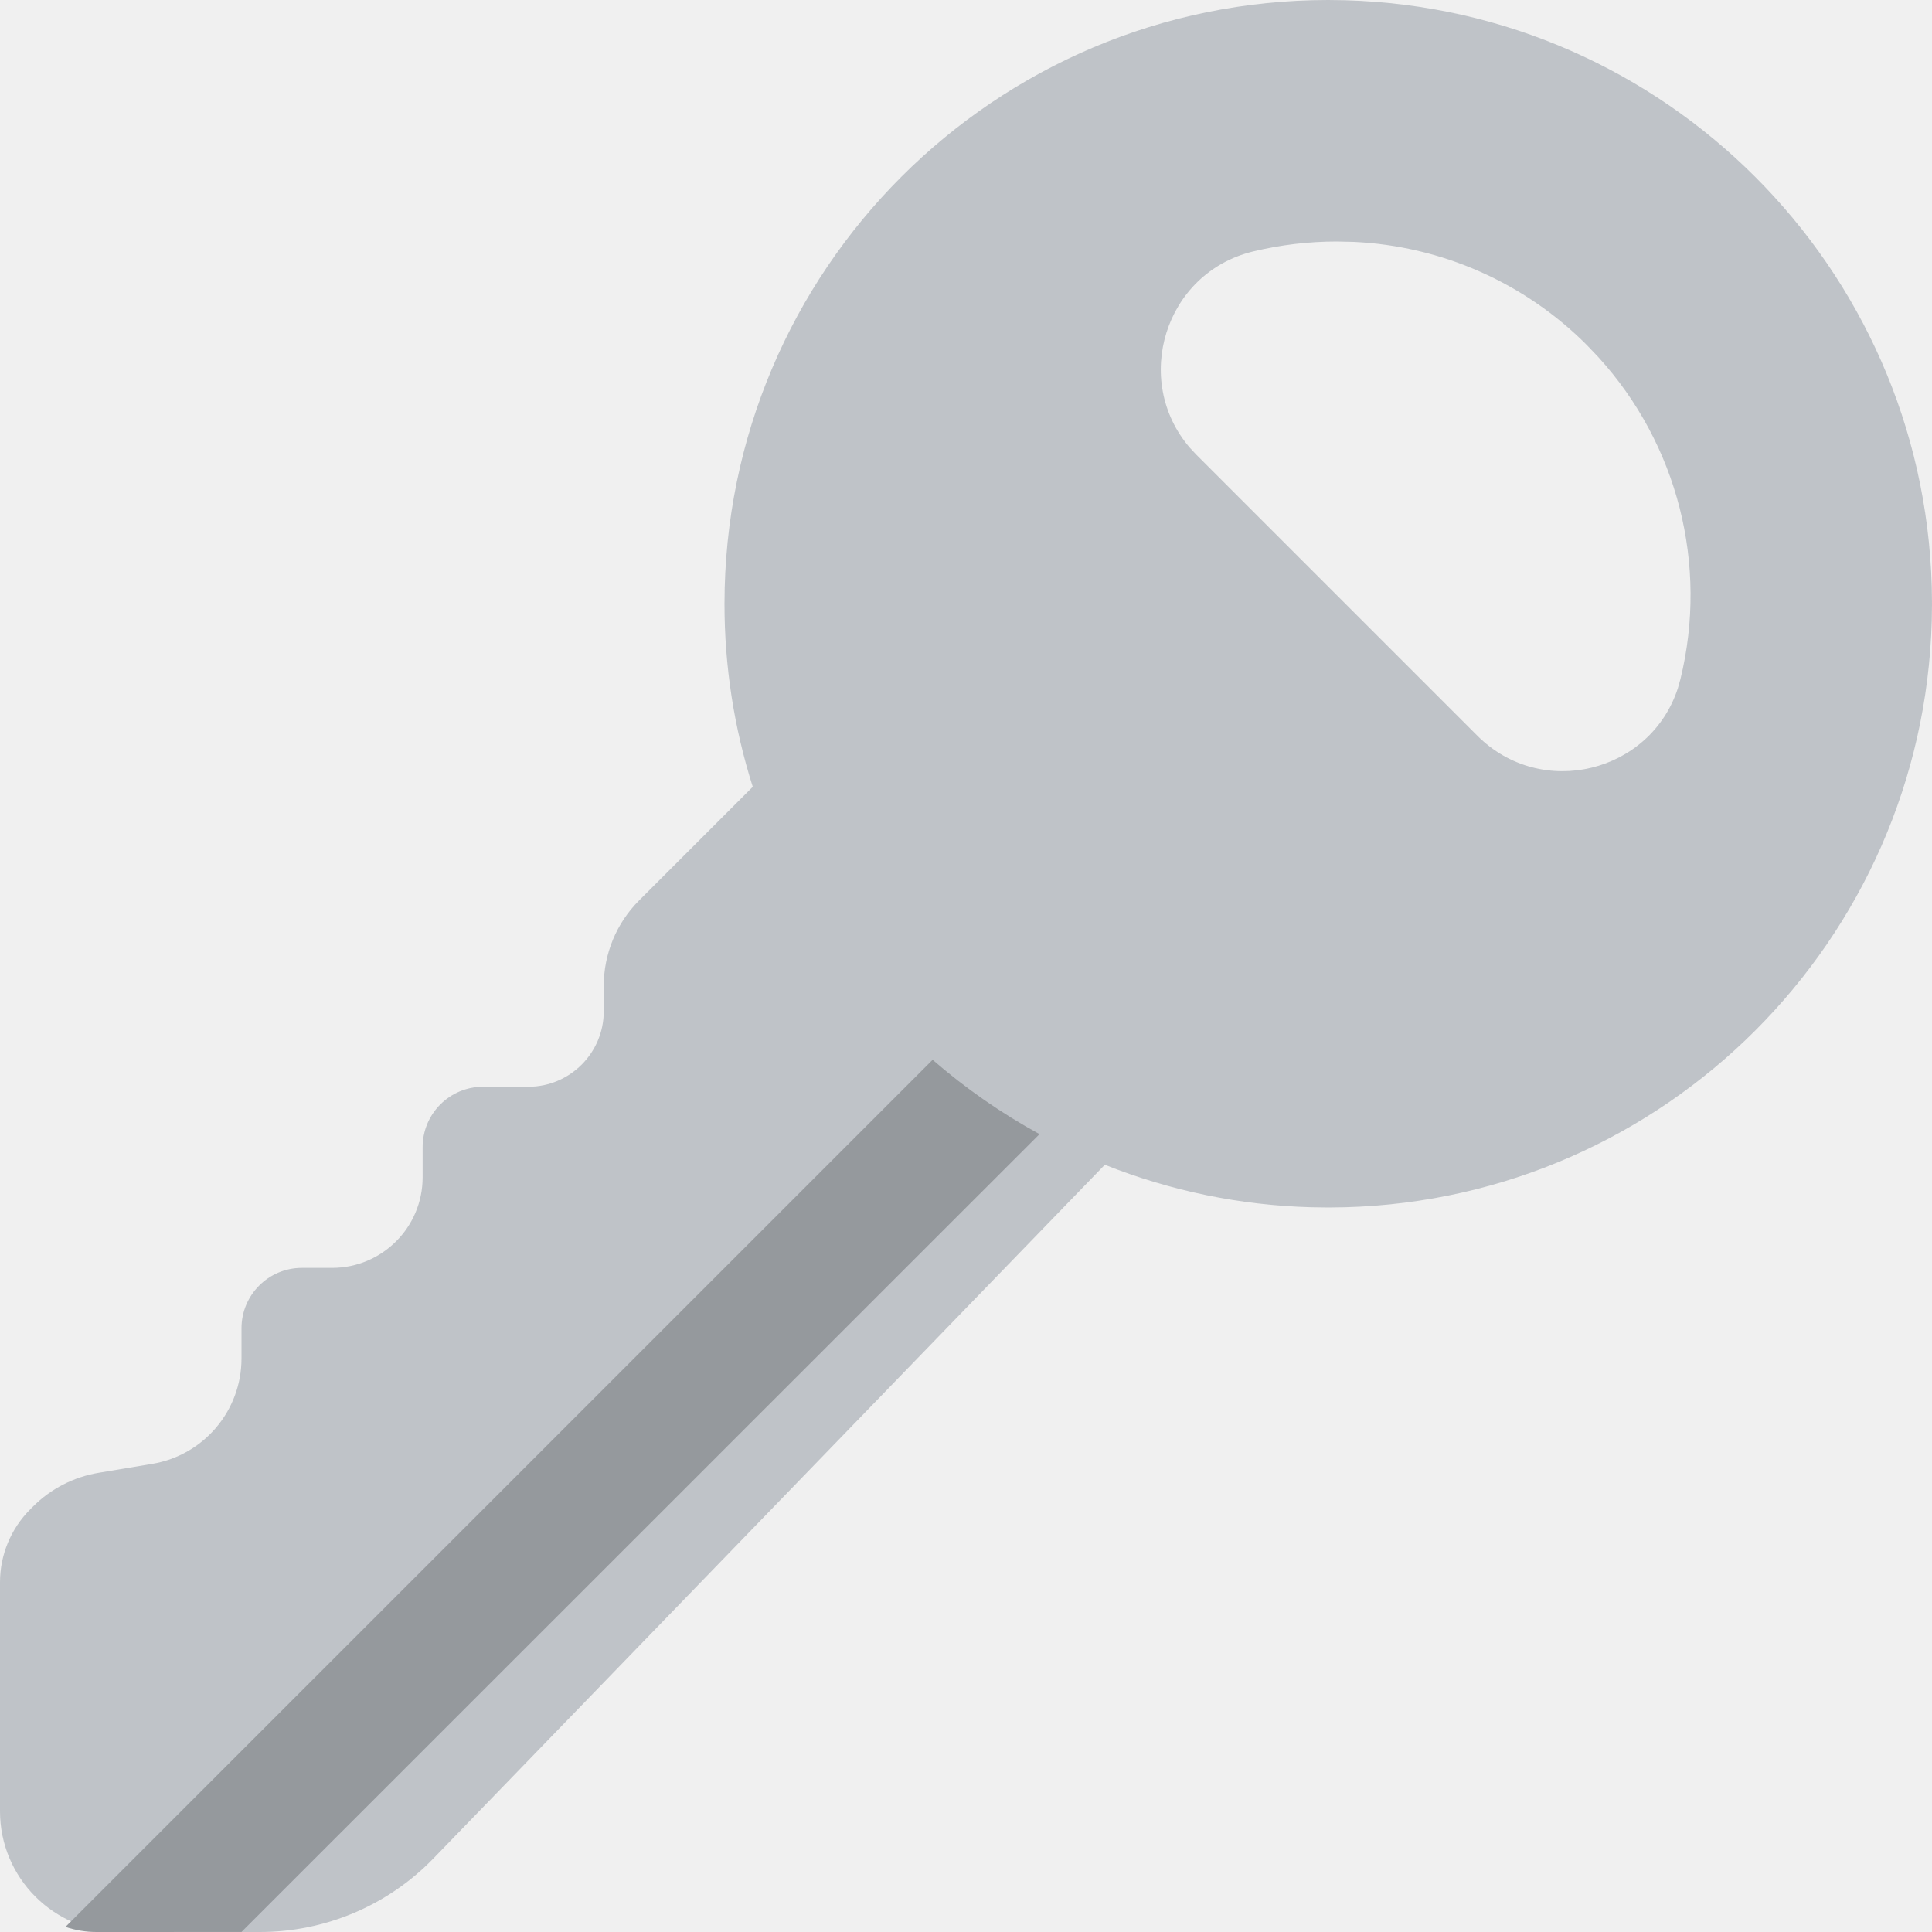
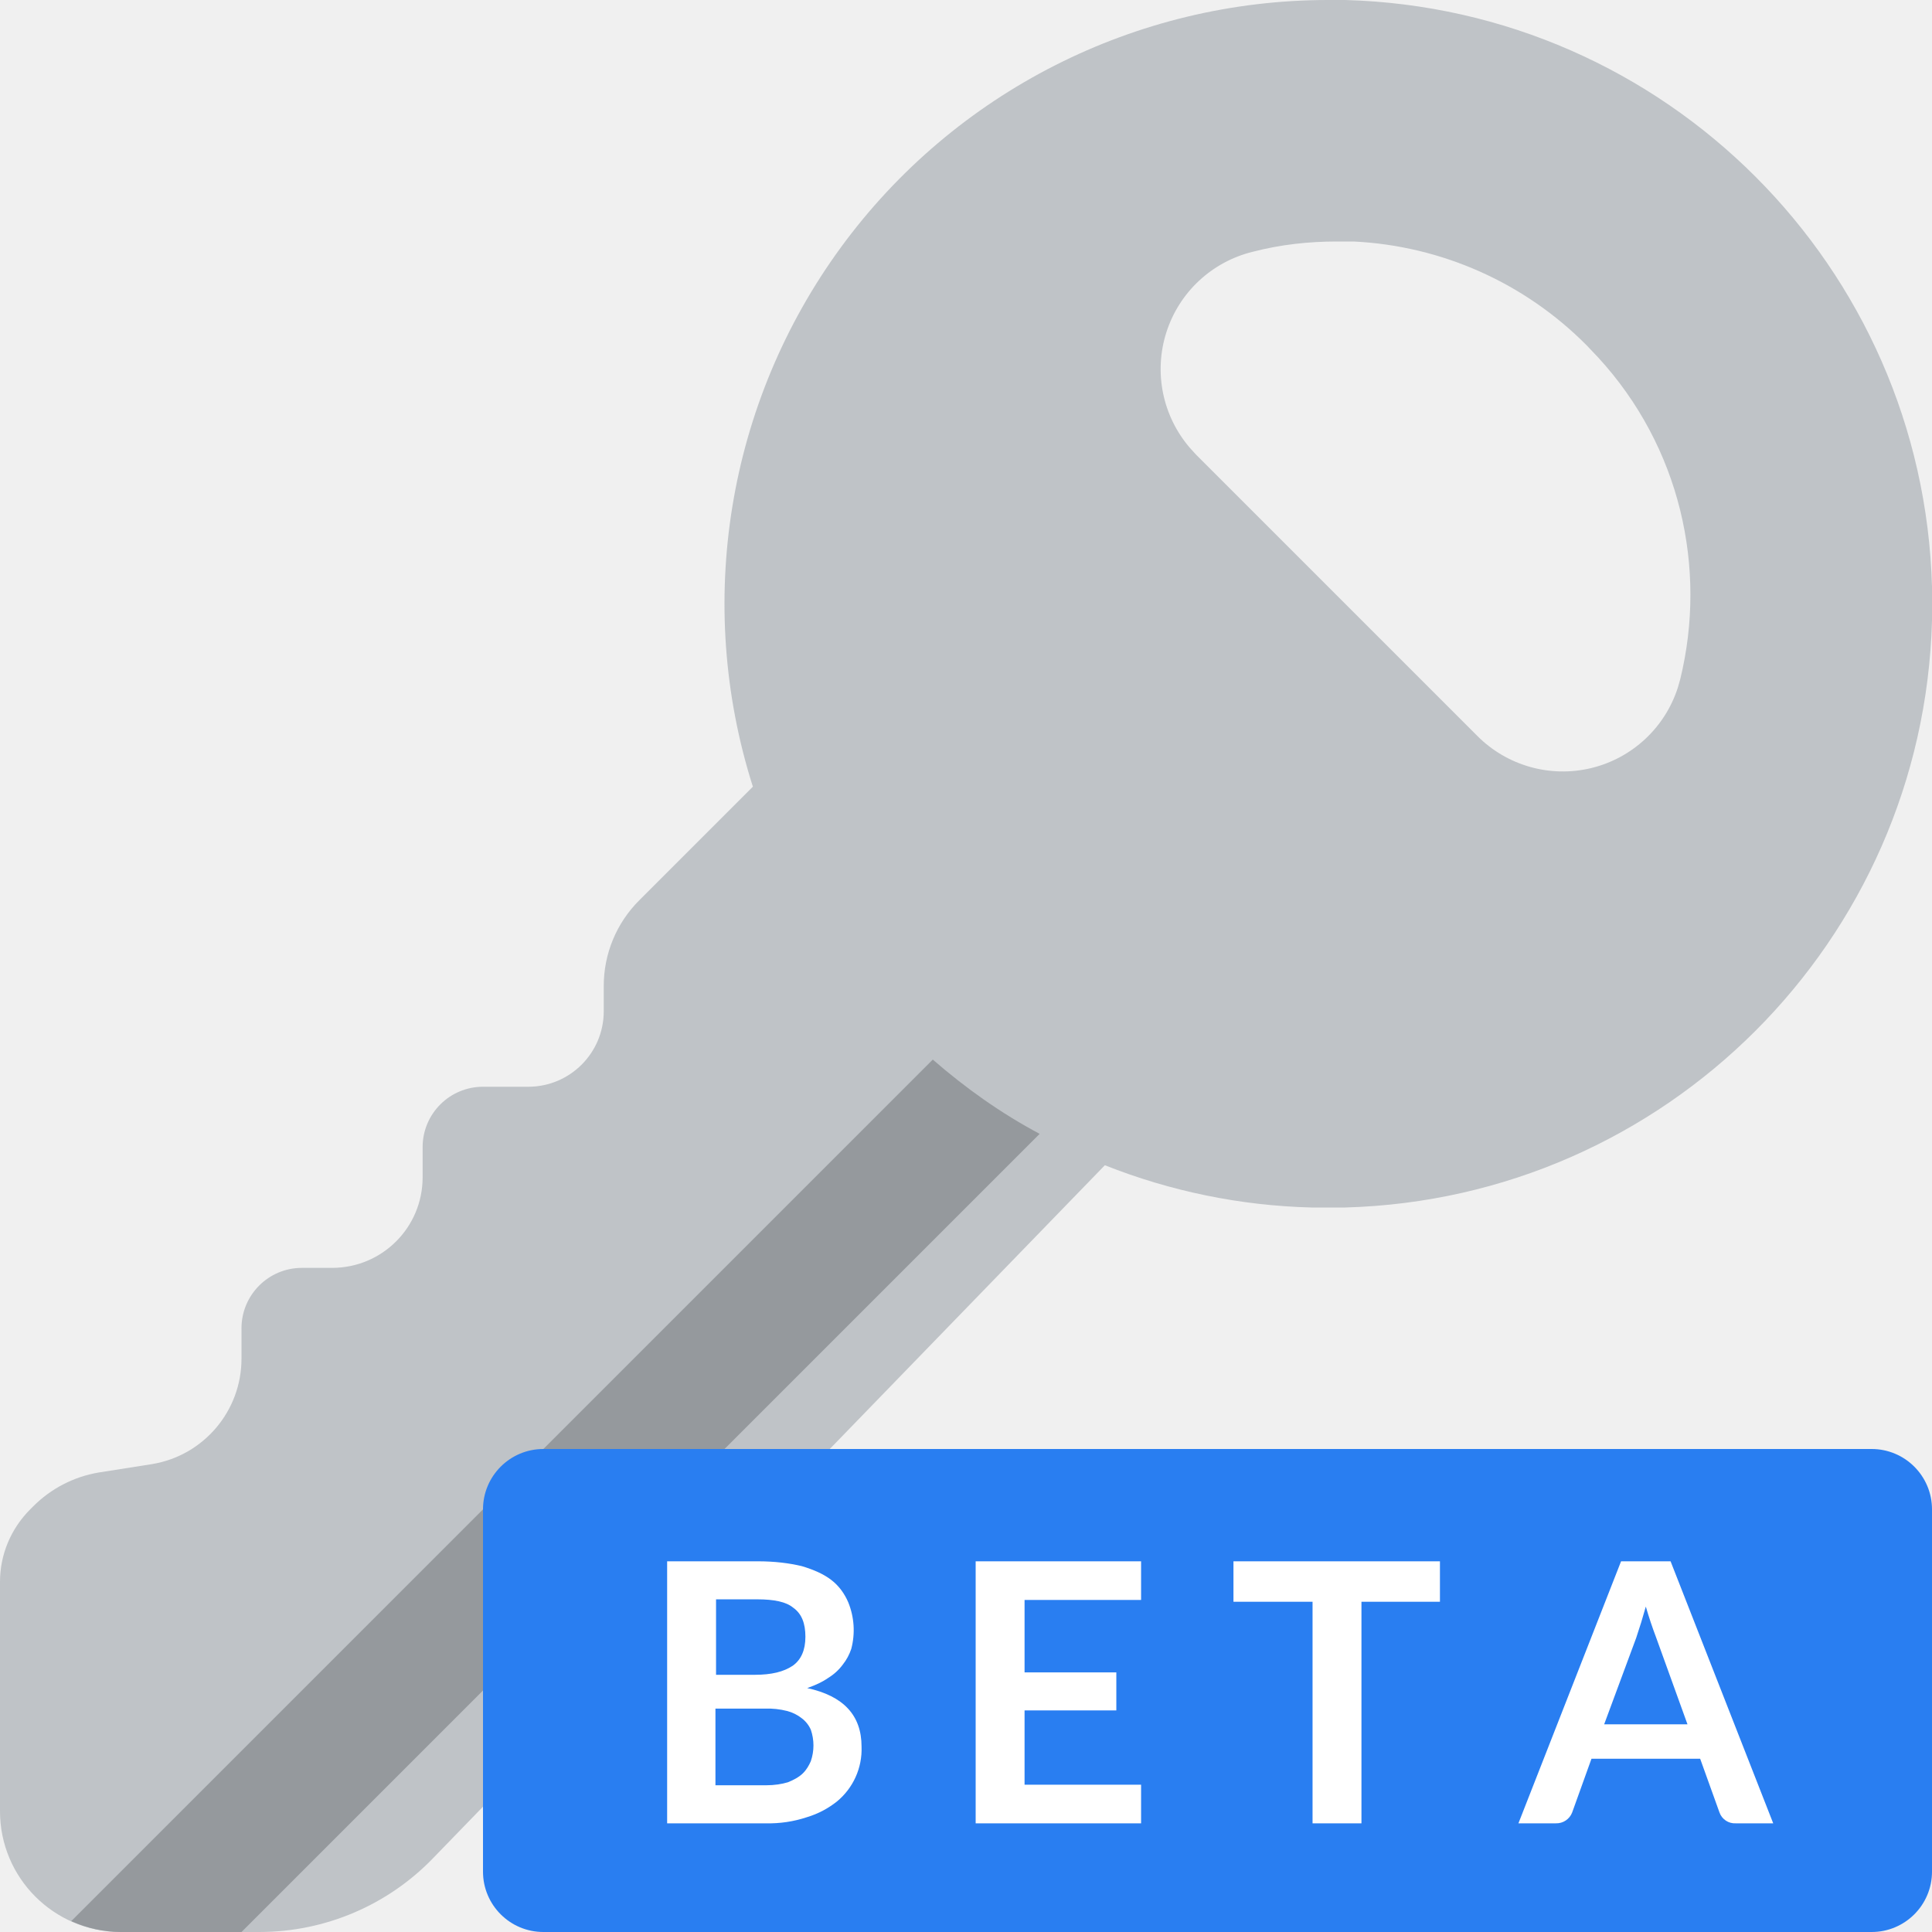
- <svg xmlns="http://www.w3.org/2000/svg" width="40" height="40" viewBox="0 0 40 40">
+ <svg xmlns="http://www.w3.org/2000/svg" viewBox="0 0 32 32">
  <g fill="none" fill-rule="evenodd">
-     <path fill="#BFC3C8" d="M27.5 0l.35.005c6.626.182 11.963 5.52 12.145 12.145l.005.35-.005.35c-.182 6.624-5.52 11.963-12.145 12.145L27.5 25l-.35-.005a12.45 12.45 0 0 1-4.276-.88l-13.9 14.362A5 5 0 0 1 5.38 40H2.5A2.5 2.5 0 0 1 0 37.5v-4.741c0-.566.225-1.109.625-1.509l.058-.058a2.5 2.5 0 0 1 1.357-.699l1.11-.185A2.213 2.213 0 0 0 5 28.125V27.5c0-.69.56-1.25 1.25-1.25h.625c1.036 0 1.875-.84 1.875-1.875v-.625c0-.69.56-1.25 1.25-1.25h.938c.862 0 1.562-.7 1.562-1.563v-.526a2.5 2.5 0 0 1 .732-1.768l2.353-2.353A12.492 12.492 0 0 1 15 12.5C15 5.596 20.596 0 27.5 0zm.177 5c-.582 0-1.166.069-1.736.207-1.832.446-2.506 2.672-1.305 4.065l.131.14 5.82 5.82c1.332 1.332 3.589.763 4.153-.988l.052-.185a7.315 7.315 0 0 0-1.7-6.665l-.237-.249a7.292 7.292 0 0 0-4.826-2.137L27.677 5z" />
-     <path fill="#95999D" d="M19.309 21.942a12.53 12.53 0 0 0 2.213 1.539L5 39.999 2 40a1.99 1.99 0 0 1-.644-.106l17.953-17.952z" />
+     <path fill="#BFC3C7" d="M22 0h.28A10 10 0 0 1 32 9.72v.56A10 10 0 0 1 22.28 20h-.56a9.96 9.96 0 0 1-3.42-.7L7.18 30.77A4 4 0 0 1 4.3 32H2a2 2 0 0 1-2-2v-3.8c0-.45.18-.88.5-1.2l.05-.05a2 2 0 0 1 1.08-.56l.89-.14A1.77 1.77 0 0 0 4 22.5V22a1 1 0 0 1 1-1h.5c.83 0 1.5-.67 1.5-1.5V19a1 1 0 0 1 1-1h.75c.69 0 1.25-.56 1.25-1.25v-.42a2 2 0 0 1 .59-1.42l1.88-1.88A10 10 0 0 1 22 0zm.14 4c-.46 0-.93.05-1.39.17a2 2 0 0 0-1.04 3.25l.1.11 4.66 4.66a2 2 0 0 0 3.32-.8l.04-.14c.45-1.84 0-3.85-1.36-5.33l-.19-.2A5.83 5.83 0 0 0 22.42 4h-.28z" />
+     <path fill="#95999D" d="M15.45 17.55c.54.47 1.13.89 1.77 1.23L4 32H2a2 2 0 0 1-.82-.18l14.27-14.27z" />
+     <g transform="translate(8 24)">
+       <rect width="24" height="8" fill="#297EF1" rx="1" />
+       <path fill="#FFF" d="M3.05 6.2V1.86h1.5c.28 0 .52.03.73.08.2.06.36.13.49.23s.22.23.28.37a1.22 1.22 0 0 1 .05.77.85.85 0 0 1-.14.26.85.85 0 0 1-.24.22c-.1.07-.21.12-.35.17.6.13.9.45.9.97a1.12 1.12 0 0 1-.41.91c-.14.11-.3.2-.5.26a2 2 0 0 1-.67.1H3.05zm.8-1.9v1.27h.83c.15 0 .27-.02.37-.05.1-.04.19-.09.25-.15s.1-.13.13-.2a.8.8 0 0 0 0-.52.48.48 0 0 0-.15-.19.66.66 0 0 0-.24-.12 1.3 1.3 0 0 0-.37-.04h-.81zm0-.56h.65c.28 0 .48-.05.63-.15.14-.1.21-.26.21-.48 0-.22-.06-.38-.2-.48-.12-.1-.32-.14-.6-.14h-.68v1.25zm7.05-1.88v.64H8.97v1.2h1.52v.63H8.97v1.23h1.93v.64H8.16V1.86h2.74zm4.95 0v.67h-1.3V6.2h-.81V2.53h-1.31v-.67h3.42zm5.53 4.34h-.63a.27.27 0 0 1-.27-.18l-.32-.89h-1.8l-.32.89a.28.28 0 0 1-.27.18h-.62l1.7-4.34h.82l1.7 4.34zm-2.81-1.64h1.38l-.52-1.44a6.59 6.59 0 0 1-.17-.51 10 10 0 0 1-.16.52l-.53 1.43z" />
+     </g>
  </g>
</svg>
